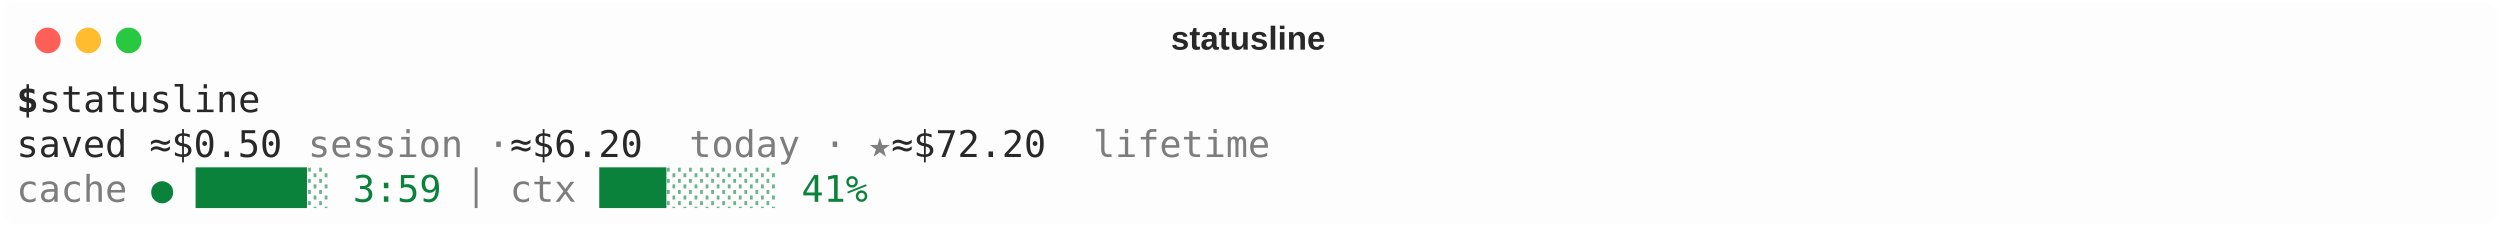
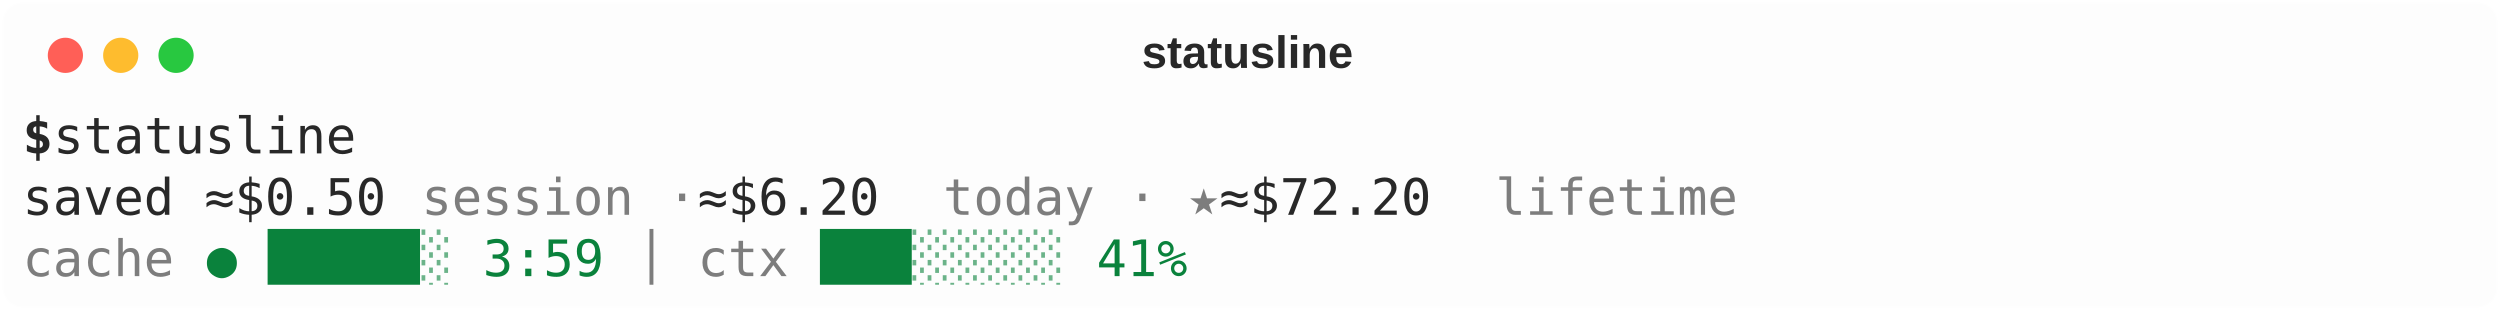
- <svg xmlns="http://www.w3.org/2000/svg" class="rich-terminal" viewBox="0 0 1360 123.2">
+ <svg xmlns="http://www.w3.org/2000/svg" class="rich-terminal" viewBox="0 0 994 123.2">
  <style>

    @font-face {
        font-family: "Fira Code";
        src: local("FiraCode-Regular"),
                url("https://cdnjs.cloudflare.com/ajax/libs/firacode/6.2.0/woff2/FiraCode-Regular.woff2") format("woff2"),
                url("https://cdnjs.cloudflare.com/ajax/libs/firacode/6.2.0/woff/FiraCode-Regular.woff") format("woff");
        font-style: normal;
        font-weight: 400;
    }
    @font-face {
        font-family: "Fira Code";
        src: local("FiraCode-Bold"),
                url("https://cdnjs.cloudflare.com/ajax/libs/firacode/6.2.0/woff2/FiraCode-Bold.woff2") format("woff2"),
                url("https://cdnjs.cloudflare.com/ajax/libs/firacode/6.2.0/woff/FiraCode-Bold.woff") format("woff");
        font-style: bold;
        font-weight: 700;
    }

    .terminal-1769320900-matrix {
        font-family: Fira Code, monospace;
        font-size: 20px;
        line-height: 24.4px;
        font-variant-east-asian: full-width;
    }

    .terminal-1769320900-title {
        font-size: 18px;
        font-weight: bold;
        font-family: arial;
    }

    .terminal-1769320900-r1 { fill: #282828;font-weight: bold }
.terminal-1769320900-r2 { fill: #282828 }
.terminal-1769320900-r3 { fill: #7d7d7d }
.terminal-1769320900-r4 { fill: #0a823c }
.terminal-1769320900-r5 { fill: #6bb389 }
    </style>
  <defs>
    <clipPath id="terminal-1769320900-clip-terminal">
-       <rect x="0" y="0" width="1341.0" height="72.2" />
+       <rect x="0" y="0" width="975.0" height="72.2" />
    </clipPath>
    <clipPath id="terminal-1769320900-line-0">
-       <rect x="0" y="1.5" width="1342" height="24.65" />
+       <rect x="0" y="1.5" width="976" height="24.65" />
    </clipPath>
    <clipPath id="terminal-1769320900-line-1">
-       <rect x="0" y="25.9" width="1342" height="24.65" />
+       <rect x="0" y="25.9" width="976" height="24.65" />
    </clipPath>
  </defs>
-   <rect fill="#fdfdfd" stroke="rgba(255,255,255,0.35)" stroke-width="1" x="1" y="1" width="1358" height="121.2" rx="8" />
-   <text class="terminal-1769320900-title" fill="#282828" text-anchor="middle" x="679" y="27">statusline</text>
+   <rect fill="#fdfdfd" stroke="rgba(255,255,255,0.35)" stroke-width="1" x="1" y="1" width="992" height="121.2" rx="8" />
+   <text class="terminal-1769320900-title" fill="#282828" text-anchor="middle" x="496" y="27">statusline</text>
  <g transform="translate(26,22)">
    <circle cx="0" cy="0" r="7" fill="#ff5f57" />
    <circle cx="22" cy="0" r="7" fill="#febc2e" />
    <circle cx="44" cy="0" r="7" fill="#28c840" />
  </g>
  <g transform="translate(9, 41)" clip-path="url(#terminal-1769320900-clip-terminal)">
    <g class="terminal-1769320900-matrix">
      <text class="terminal-1769320900-r1" x="0" y="20" textLength="12.2" clip-path="url(#terminal-1769320900-line-0)">$</text>
      <text class="terminal-1769320900-r2" x="12.2" y="20" textLength="134.2" clip-path="url(#terminal-1769320900-line-0)"> statusline</text>
-       <text class="terminal-1769320900-r2" x="1342" y="20" textLength="12.2" clip-path="url(#terminal-1769320900-line-0)">
+       <text class="terminal-1769320900-r2" x="976" y="20" textLength="12.2" clip-path="url(#terminal-1769320900-line-0)">
</text>
      <text class="terminal-1769320900-r2" x="0" y="44.4" textLength="158.6" clip-path="url(#terminal-1769320900-line-1)">saved ≈$0.50 </text>
      <text class="terminal-1769320900-r3" x="158.6" y="44.4" textLength="85.4" clip-path="url(#terminal-1769320900-line-1)">session</text>
      <text class="terminal-1769320900-r3" x="256.2" y="44.4" textLength="12.2" clip-path="url(#terminal-1769320900-line-1)">·</text>
      <text class="terminal-1769320900-r2" x="268.4" y="44.4" textLength="97.6" clip-path="url(#terminal-1769320900-line-1)"> ≈$6.20 </text>
      <text class="terminal-1769320900-r3" x="366" y="44.4" textLength="61" clip-path="url(#terminal-1769320900-line-1)">today</text>
      <text class="terminal-1769320900-r3" x="439.2" y="44.4" textLength="12.2" clip-path="url(#terminal-1769320900-line-1)">·</text>
      <text class="terminal-1769320900-r3" x="463.6" y="44.4" textLength="12.2" clip-path="url(#terminal-1769320900-line-1)">★</text>
      <text class="terminal-1769320900-r2" x="475.8" y="44.4" textLength="109.8" clip-path="url(#terminal-1769320900-line-1)"> ≈$72.20 </text>
      <text class="terminal-1769320900-r3" x="585.6" y="44.4" textLength="97.6" clip-path="url(#terminal-1769320900-line-1)">lifetime</text>
-       <text class="terminal-1769320900-r2" x="1342" y="44.4" textLength="12.2" clip-path="url(#terminal-1769320900-line-1)">
+       <text class="terminal-1769320900-r2" x="976" y="44.4" textLength="12.2" clip-path="url(#terminal-1769320900-line-1)">
</text>
      <text class="terminal-1769320900-r3" x="0" y="68.8" textLength="61" clip-path="url(#terminal-1769320900-line-2)">cache</text>
      <text class="terminal-1769320900-r4" x="73.2" y="68.8" textLength="12.2" clip-path="url(#terminal-1769320900-line-2)">●</text>
      <text class="terminal-1769320900-r4" x="97.6" y="68.8" textLength="61" clip-path="url(#terminal-1769320900-line-2)">█████</text>
      <text class="terminal-1769320900-r5" x="158.6" y="68.8" textLength="12.2" clip-path="url(#terminal-1769320900-line-2)">░</text>
      <text class="terminal-1769320900-r4" x="183" y="68.8" textLength="48.8" clip-path="url(#terminal-1769320900-line-2)">3:59</text>
      <text class="terminal-1769320900-r3" x="244" y="68.8" textLength="12.2" clip-path="url(#terminal-1769320900-line-2)">│</text>
      <text class="terminal-1769320900-r3" x="268.4" y="68.8" textLength="36.6" clip-path="url(#terminal-1769320900-line-2)">ctx</text>
      <text class="terminal-1769320900-r4" x="317.2" y="68.8" textLength="36.6" clip-path="url(#terminal-1769320900-line-2)">███</text>
      <text class="terminal-1769320900-r5" x="353.8" y="68.8" textLength="61" clip-path="url(#terminal-1769320900-line-2)">░░░░░</text>
      <text class="terminal-1769320900-r4" x="427" y="68.8" textLength="36.6" clip-path="url(#terminal-1769320900-line-2)">41%</text>
-       <text class="terminal-1769320900-r2" x="1342" y="68.8" textLength="12.2" clip-path="url(#terminal-1769320900-line-2)">
+       <text class="terminal-1769320900-r2" x="976" y="68.8" textLength="12.2" clip-path="url(#terminal-1769320900-line-2)">
</text>
    </g>
  </g>
</svg>
